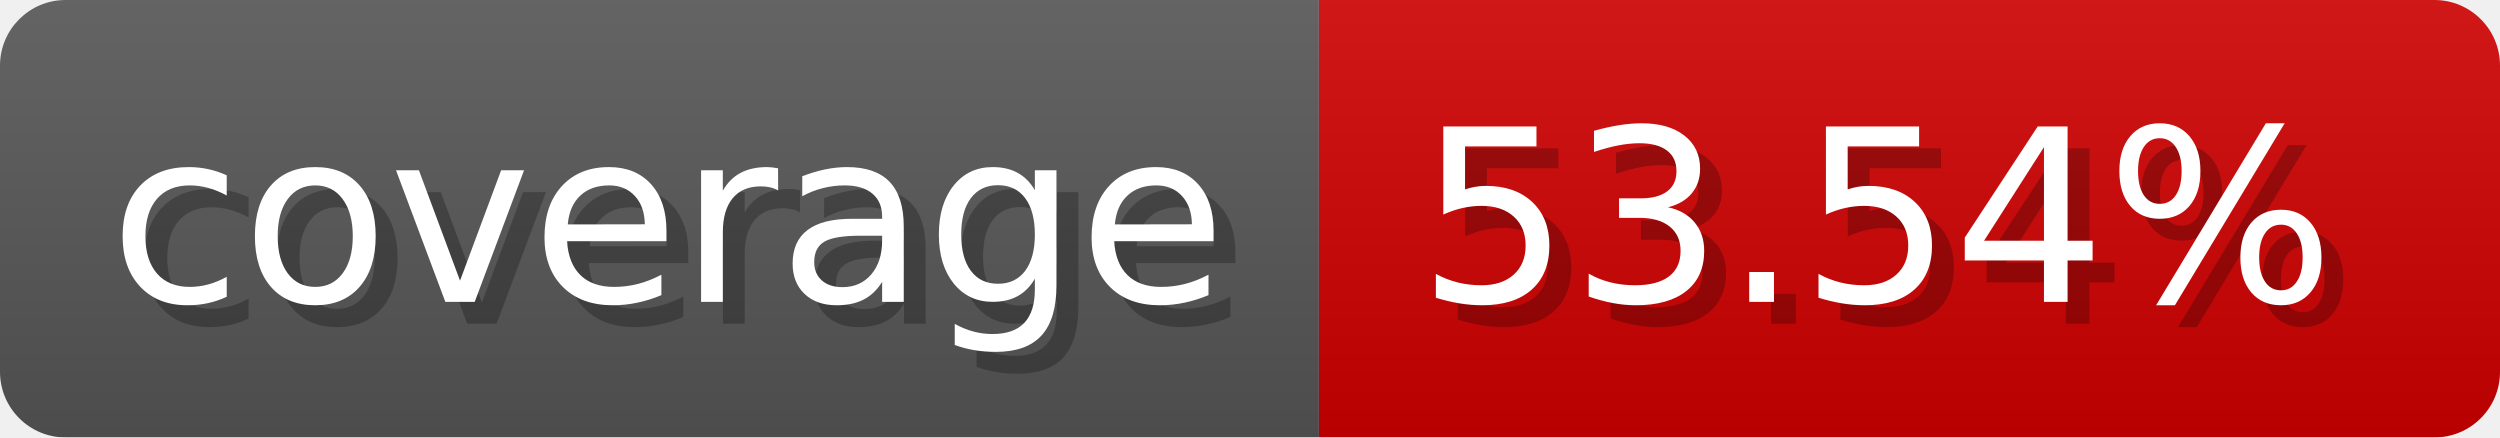
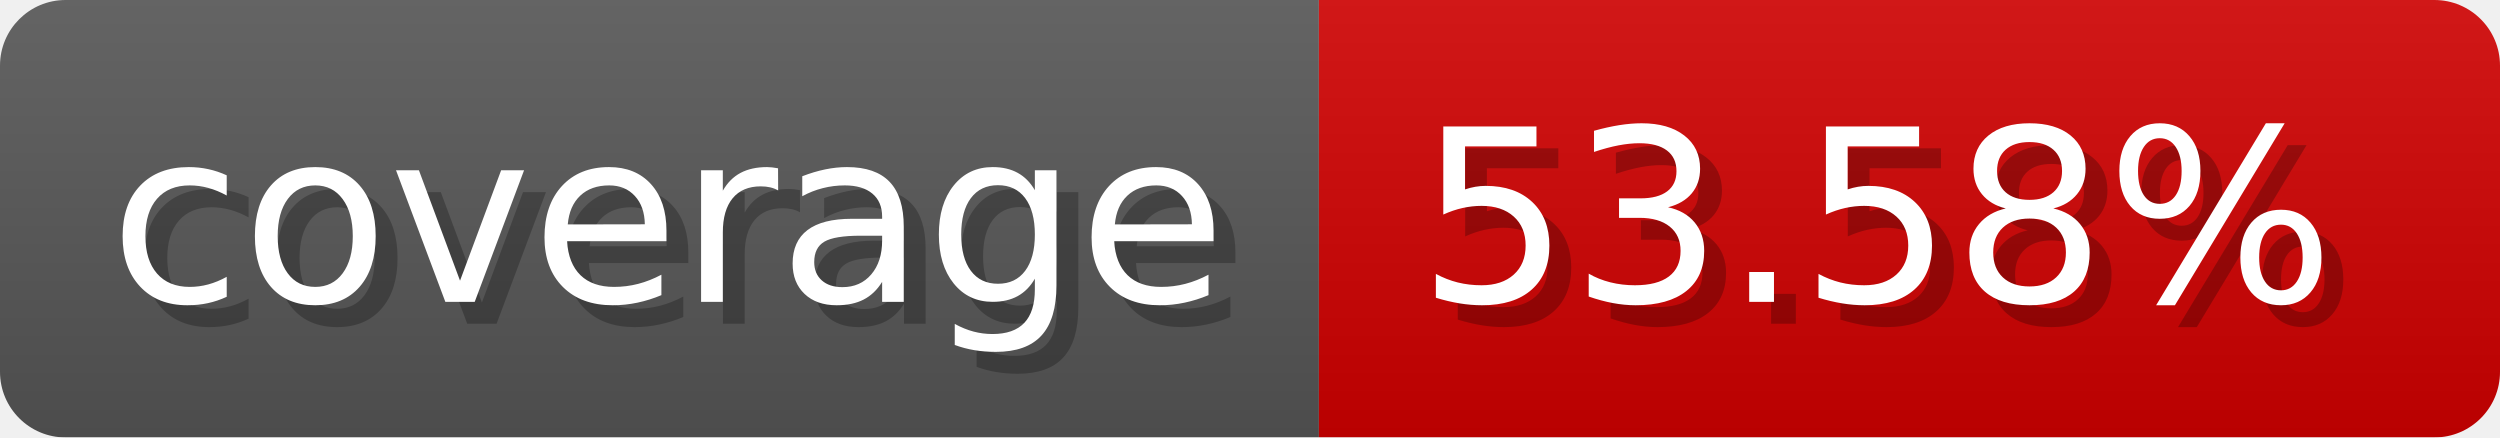
- <svg xmlns="http://www.w3.org/2000/svg" width="114.3" height="20" viewBox="0 0 1143 200" role="img" aria-label="coverage: 53.54%">
-   <linearGradient id="DwgeS" x2="0" y2="100%">
+ <svg xmlns="http://www.w3.org/2000/svg" width="114.3" height="20" viewBox="0 0 1143 200" role="img" aria-label="coverage: 53.58%">
+   <linearGradient id="HxKhr" x2="0" y2="100%">
    <stop offset="0" stop-opacity=".1" stop-color="#EEE" />
    <stop offset="1" stop-opacity=".1" />
  </linearGradient>
-   <mask id="TJSfj">
+   <mask id="LpTDV">
    <rect width="1143" height="200" rx="30" fill="#FFF" />
  </mask>
-   <g mask="url(#TJSfj)">
+   <g mask="url(#LpTDV)">
    <rect width="603" height="200" fill="#555" />
    <rect width="540" height="200" fill="#ce0000" x="603" />
-     <rect width="1143" height="200" fill="url(#DwgeS)" />
+     <rect width="1143" height="200" fill="url(#HxKhr)" />
  </g>
  <g aria-hidden="true" fill="#fff" text-anchor="start" font-family="Verdana,DejaVu Sans,sans-serif" font-size="110">
    <text x="60" y="148" textLength="503" fill="#000" opacity="0.25">coverage</text>
    <text x="50" y="138" textLength="503">coverage</text>
-     <text x="658" y="148" textLength="440" fill="#000" opacity="0.25">53.54%</text>
-     <text x="648" y="138" textLength="440">53.54%</text>
+     <text x="658" y="148" textLength="440" fill="#000" opacity="0.25">53.58%</text>
+     <text x="648" y="138" textLength="440">53.58%</text>
  </g>
</svg>
